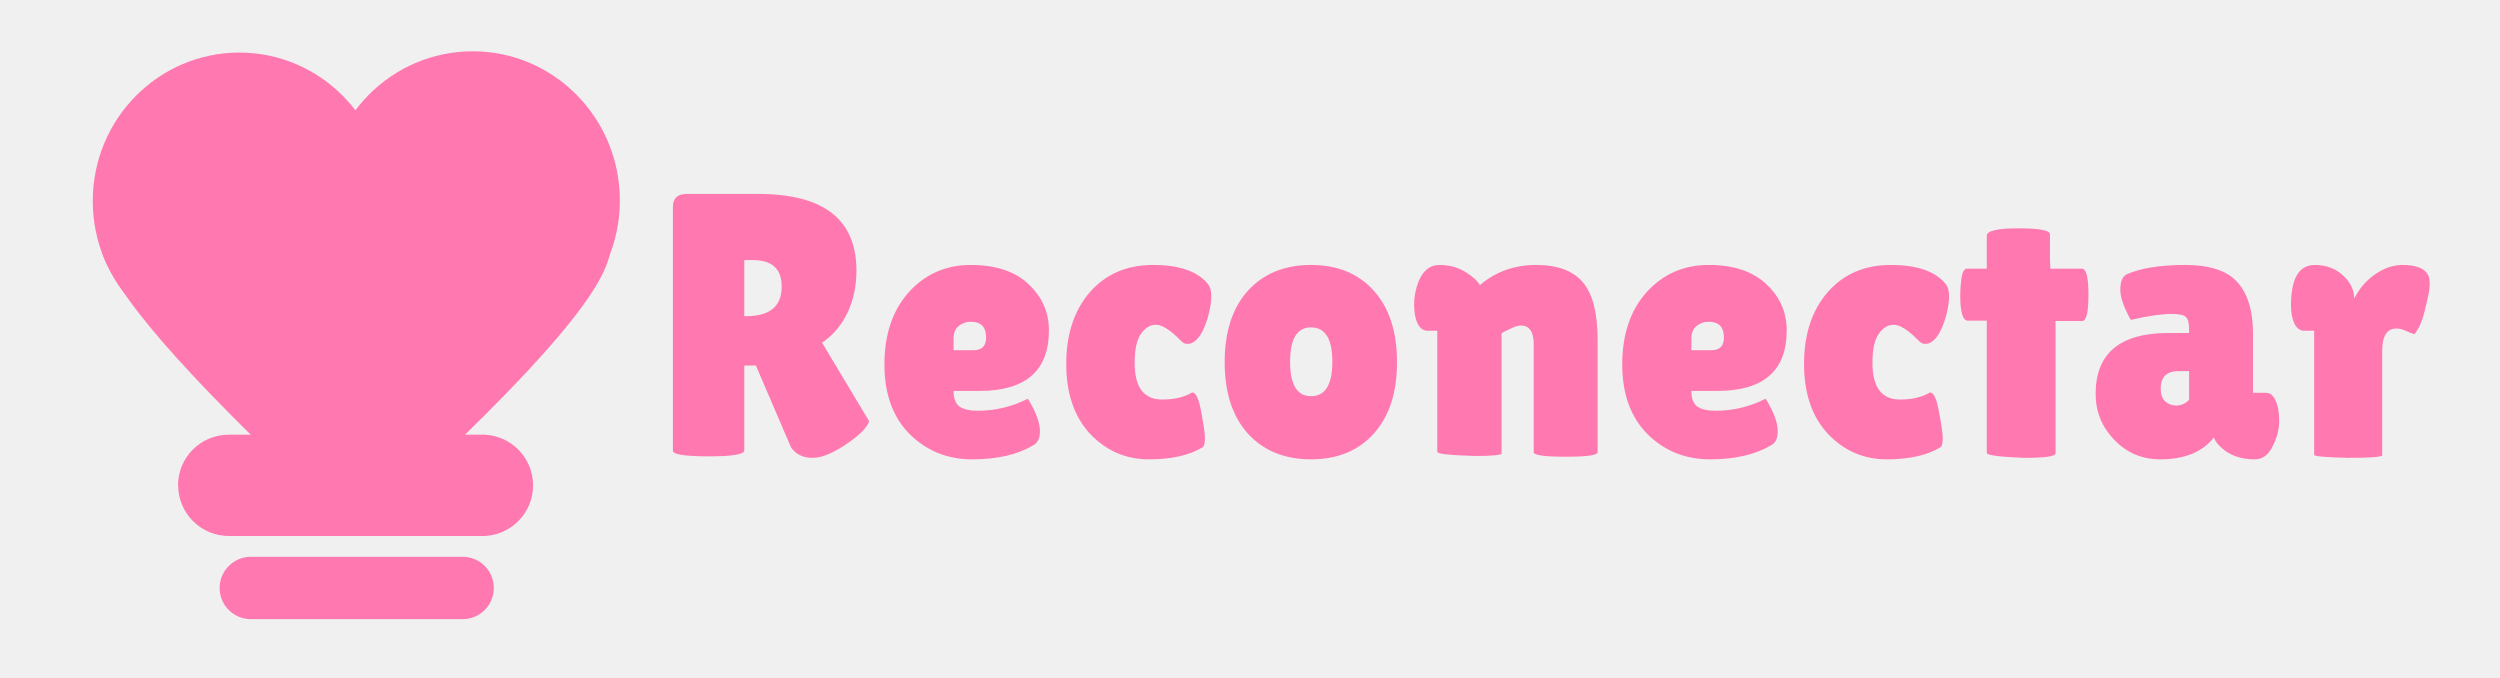
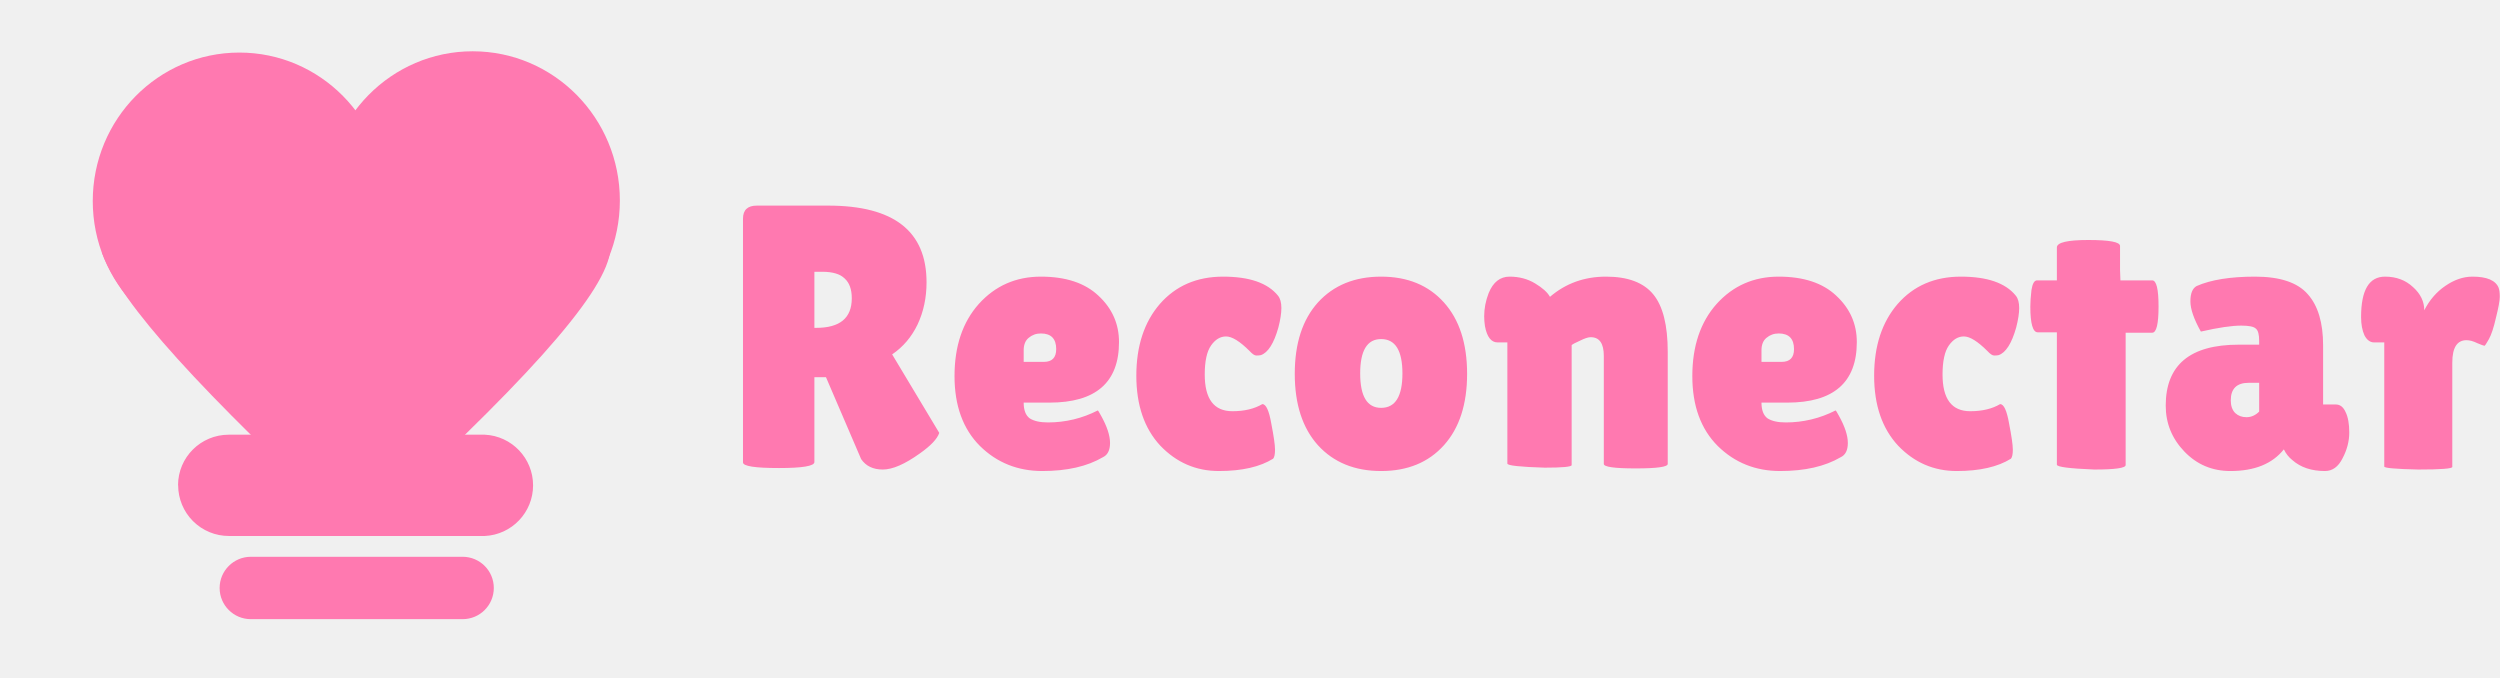
<svg xmlns="http://www.w3.org/2000/svg" width="214" height="58" fill="none">
-   <g clip-path="url(#a)" fill="#FF79B0">
+   <g fill="#FF79B0" clip-path="url(#a)">
    <path d="M33.04 17.21c0 7.03-5.62 12.72-12.55 12.72-6.93 0-12.55-5.7-12.55-12.72 0-7.02 5.62-12.71 12.55-12.71 6.93 0 12.55 5.69 12.55 12.71Z" />
    <path d="M53.06 17.16c0 7.06-5.64 12.77-12.6 12.77s-12.6-5.71-12.6-12.77c0-7.05 5.64-12.77 12.6-12.77s12.6 5.72 12.6 12.77Z" />
    <path d="M52.21 21.66c-.63 3.74-7.6 11.46-21.66 24.22-13.5-12.53-20.18-19.84-21.81-24.22l21.69-12.2 21.78 12.2Z" />
-     <path d="M15.24 41.54c0-2.4 1.95-4.33 4.34-4.33H41.5a4.34 4.34 0 0 1 0 8.67H19.6a4.34 4.34 0 0 1-4.35-4.34h-.01Zm3.56 8.79c0-1.47 1.2-2.67 2.67-2.67H39.6a2.67 2.67 0 1 1 0 5.34H21.47a2.67 2.67 0 0 1-2.67-2.67ZM63.712 38.552c0 .341-1.013.512-3.04.512-2.048 0-3.072-.16-3.072-.48V17.72c0-.747.395-1.12 1.184-1.12h6.112c5.61 0 8.416 2.187 8.416 6.56 0 1.323-.256 2.528-.768 3.616-.512 1.067-1.237 1.92-2.176 2.56l4.032 6.72c-.17.512-.725 1.099-1.664 1.76-1.28.917-2.336 1.376-3.168 1.376-.832 0-1.45-.299-1.856-.896l-3.008-7.008h-.992v7.264Zm0-16.288v4.8h.16c2.027 0 3.04-.843 3.04-2.528 0-.768-.203-1.333-.608-1.696-.384-.384-1.024-.576-1.92-.576h-.672Zm24.699 15.872c-1.344.79-3.072 1.184-5.184 1.184s-3.893-.715-5.344-2.144c-1.45-1.45-2.176-3.445-2.176-5.984 0-2.56.693-4.619 2.08-6.176 1.408-1.557 3.179-2.336 5.312-2.336 2.133 0 3.776.544 4.928 1.632 1.173 1.088 1.76 2.41 1.76 3.968 0 3.456-1.984 5.184-5.952 5.184h-2.208c0 .64.17 1.088.512 1.344.363.235.885.352 1.568.352a9.273 9.273 0 0 0 4.256-1.024c.021-.021.117.128.288.448.512.917.768 1.696.768 2.336 0 .619-.203 1.024-.608 1.216Zm-4-9.248c0-.896-.437-1.344-1.312-1.344-.405 0-.757.128-1.056.384-.277.235-.416.587-.416 1.056v.992h1.728c.704 0 1.056-.363 1.056-1.088Zm12.715 2.176c0 2.09.789 3.136 2.367 3.136 1.025 0 1.878-.203 2.561-.608.32 0 .576.555.768 1.664.213 1.088.32 1.835.32 2.24 0 .384-.054.64-.16.768-1.131.704-2.678 1.056-4.64 1.056-1.963 0-3.638-.725-5.025-2.176-1.365-1.472-2.047-3.467-2.047-5.984 0-2.539.672-4.587 2.016-6.144 1.365-1.557 3.168-2.336 5.407-2.336 2.262 0 3.83.544 4.705 1.632.192.235.288.587.288 1.056 0 .448-.086 1.003-.256 1.664-.384 1.365-.886 2.155-1.504 2.368a1.716 1.716 0 0 1-.384.032c-.15 0-.342-.128-.576-.384-.832-.832-1.504-1.248-2.016-1.248-.491 0-.918.256-1.28.768-.363.512-.544 1.344-.544 2.496Zm9.69 6.048c-1.323-1.472-1.984-3.51-1.984-6.112 0-2.603.661-4.64 1.984-6.112 1.344-1.472 3.147-2.208 5.408-2.208 2.261 0 4.053.736 5.376 2.208 1.323 1.472 1.984 3.51 1.984 6.112 0 2.603-.661 4.64-1.984 6.112-1.323 1.472-3.115 2.208-5.376 2.208s-4.064-.736-5.408-2.208Zm5.408-9.088c-1.195 0-1.792.981-1.792 2.944s.597 2.944 1.792 2.944c1.216 0 1.824-.981 1.824-2.944s-.608-2.944-1.824-2.944Zm16.31 10.784c0 .15-.768.224-2.304.224-2.133-.064-3.2-.181-3.2-.352V28.312h-.832c-.554 0-.917-.47-1.088-1.408a5.55 5.55 0 0 1-.064-.832c0-.661.128-1.323.384-1.984.384-.939.982-1.408 1.792-1.408.811 0 1.536.192 2.176.576.64.384 1.067.768 1.28 1.152 1.344-1.152 2.944-1.728 4.8-1.728 1.856 0 3.2.501 4.032 1.504.832 1.003 1.248 2.645 1.248 4.928v9.6c0 .256-.917.384-2.752.384-1.813 0-2.72-.128-2.72-.384v-9.248c0-1.067-.373-1.6-1.12-1.6-.213 0-.512.096-.896.288-.384.17-.629.299-.736.384v10.272Zm23.033-.672c-1.344.79-3.072 1.184-5.184 1.184s-3.893-.715-5.344-2.144c-1.45-1.45-2.176-3.445-2.176-5.984 0-2.56.694-4.619 2.08-6.176 1.408-1.557 3.179-2.336 5.312-2.336 2.134 0 3.776.544 4.928 1.632 1.174 1.088 1.76 2.41 1.76 3.968 0 3.456-1.984 5.184-5.952 5.184h-2.208c0 .64.171 1.088.512 1.344.363.235.886.352 1.568.352a9.27 9.27 0 0 0 4.256-1.024c.022-.021.118.128.288.448.512.917.768 1.696.768 2.336 0 .619-.202 1.024-.608 1.216Zm-4-9.248c0-.896-.437-1.344-1.312-1.344-.405 0-.757.128-1.056.384-.277.235-.416.587-.416 1.056v.992h1.728c.704 0 1.056-.363 1.056-1.088Zm12.715 2.176c0 2.09.789 3.136 2.368 3.136 1.024 0 1.877-.203 2.56-.608.32 0 .576.555.768 1.664.213 1.088.32 1.835.32 2.24 0 .384-.054.64-.16.768-1.131.704-2.678 1.056-4.64 1.056-1.963 0-3.638-.725-5.024-2.176-1.366-1.472-2.048-3.467-2.048-5.984 0-2.539.672-4.587 2.016-6.144 1.365-1.557 3.168-2.336 5.408-2.336 2.261 0 3.829.544 4.704 1.632.192.235.288.587.288 1.056 0 .448-.086 1.003-.256 1.664-.384 1.365-.886 2.155-1.504 2.368a1.716 1.716 0 0 1-.384.032c-.15 0-.342-.128-.576-.384-.832-.832-1.504-1.248-2.016-1.248-.491 0-.918.256-1.28.768-.363.512-.544 1.344-.544 2.496Zm15.674 7.744c0 .256-.896.384-2.688.384-2.133-.085-3.2-.224-3.2-.416V27.448h-1.632c-.426 0-.64-.736-.64-2.208 0-.384.032-.853.096-1.408.086-.555.246-.832.48-.832h1.696v-2.816c0-.427.896-.64 2.688-.64 1.814 0 2.72.17 2.72.512v2.048l.032.896h2.72c.363 0 .544.747.544 2.24 0 1.493-.181 2.24-.544 2.24h-2.272v11.328Zm6.438-11.424c-.598-1.067-.896-1.93-.896-2.592 0-.683.181-1.12.544-1.312 1.216-.533 2.88-.8 4.992-.8 2.133 0 3.637.501 4.512 1.504.874.981 1.312 2.443 1.312 4.384v5.056h1.088c.362 0 .64.213.832.64.213.427.319 1.013.319 1.76 0 .747-.191 1.483-.575 2.208-.363.725-.864 1.088-1.504 1.088-1.152 0-2.08-.31-2.784-.928a2.578 2.578 0 0 1-.736-.928c-.982 1.237-2.507 1.856-4.576 1.856-1.558 0-2.87-.555-3.936-1.664-1.067-1.11-1.6-2.421-1.6-3.936 0-3.477 2.08-5.216 6.24-5.216h1.759v-.32c0-.555-.095-.907-.287-1.056-.171-.17-.587-.256-1.248-.256-.811 0-1.963.17-3.456.512Zm2.56 5.888c0 .47.128.832.384 1.088.256.235.576.352.96.352.405 0 .768-.16 1.087-.48v-2.464h-.895c-1.024 0-1.536.501-1.536 1.504Zm18.963 5.696c0 .15-.971.224-2.912.224-1.942-.043-2.912-.128-2.912-.256V28.312h-.864c-.342 0-.619-.203-.832-.608-.192-.427-.288-.95-.288-1.568 0-2.304.682-3.456 2.048-3.456.96 0 1.76.299 2.4.896.64.576.96 1.237.96 1.984.448-.875 1.045-1.568 1.792-2.08.768-.533 1.546-.8 2.336-.8 1.237 0 1.984.32 2.24.96.064.17.096.427.096.768 0 .32-.107.907-.32 1.76-.192.853-.395 1.472-.608 1.856-.214.384-.342.576-.384.576-.043 0-.246-.075-.608-.224-.342-.17-.651-.256-.928-.256-.811 0-1.216.64-1.216 1.92v8.928Z" />
+     <path d="M15.24 41.54c0-2.4 1.95-4.33 4.34-4.33H41.5a4.34 4.34 0 0 1 0 8.67H19.6a4.34 4.34 0 0 1-4.35-4.34h-.01Zm3.56 8.79c0-1.47 1.2-2.67 2.67-2.67H39.6a2.67 2.67 0 0 1 0 5.34H21.47a2.67 2.67 0 0 1-2.67-2.67ZM69.712 39.552c0 .341-1.013.512-3.04.512-2.048 0-3.072-.16-3.072-.48V18.72c0-.747.395-1.12 1.184-1.12h6.112c5.61 0 8.416 2.187 8.416 6.56 0 1.323-.256 2.528-.768 3.616-.512 1.067-1.237 1.92-2.176 2.56l4.032 6.72c-.17.512-.725 1.099-1.664 1.76-1.28.917-2.336 1.376-3.168 1.376-.832 0-1.45-.299-1.856-.896l-3.008-7.008h-.992v7.264Zm0-16.288v4.8h.16c2.027 0 3.04-.843 3.04-2.528 0-.768-.203-1.333-.608-1.696-.384-.384-1.024-.576-1.92-.576h-.672Zm24.699 15.872c-1.344.79-3.072 1.184-5.184 1.184s-3.893-.715-5.344-2.144c-1.45-1.45-2.176-3.445-2.176-5.984 0-2.56.693-4.619 2.08-6.176 1.408-1.557 3.179-2.336 5.312-2.336 2.133 0 3.776.544 4.928 1.632 1.173 1.088 1.76 2.41 1.76 3.968 0 3.456-1.984 5.184-5.952 5.184h-2.208c0 .64.17 1.088.512 1.344.363.235.885.352 1.568.352a9.273 9.273 0 0 0 4.256-1.024c.021-.021.117.128.288.448.512.917.768 1.696.768 2.336 0 .619-.203 1.024-.608 1.216Zm-4-9.248c0-.896-.437-1.344-1.312-1.344-.405 0-.757.128-1.056.384-.277.235-.416.587-.416 1.056v.992h1.728c.704 0 1.056-.363 1.056-1.088Zm12.715 2.176c0 2.09.789 3.136 2.368 3.136 1.024 0 1.877-.203 2.56-.608.32 0 .576.555.768 1.664.213 1.088.32 1.835.32 2.24 0 .384-.054.64-.16.768-1.131.704-2.678 1.056-4.64 1.056-1.963 0-3.638-.725-5.025-2.176-1.365-1.472-2.047-3.467-2.047-5.984 0-2.539.672-4.587 2.016-6.144 1.365-1.557 3.168-2.336 5.408-2.336 2.261 0 3.829.544 4.704 1.632.192.235.288.587.288 1.056 0 .448-.086 1.003-.256 1.664-.384 1.365-.886 2.155-1.504 2.368a1.716 1.716 0 0 1-.384.032c-.15 0-.342-.128-.576-.384-.832-.832-1.504-1.248-2.016-1.248-.491 0-.918.256-1.28.768-.363.512-.544 1.344-.544 2.496Zm9.69 6.048c-1.323-1.472-1.984-3.51-1.984-6.112 0-2.603.661-4.64 1.984-6.112 1.344-1.472 3.147-2.208 5.408-2.208 2.261 0 4.053.736 5.376 2.208 1.323 1.472 1.984 3.51 1.984 6.112 0 2.603-.661 4.64-1.984 6.112-1.323 1.472-3.115 2.208-5.376 2.208s-4.064-.736-5.408-2.208Zm5.408-9.088c-1.195 0-1.792.981-1.792 2.944s.597 2.944 1.792 2.944c1.216 0 1.824-.981 1.824-2.944s-.608-2.944-1.824-2.944Zm16.31 10.784c0 .15-.768.224-2.304.224-2.133-.064-3.2-.181-3.2-.352V29.312h-.832c-.554 0-.917-.47-1.088-1.408a5.55 5.55 0 0 1-.064-.832c0-.661.128-1.323.384-1.984.384-.939.982-1.408 1.792-1.408.811 0 1.536.192 2.176.576.64.384 1.067.768 1.28 1.152 1.344-1.152 2.944-1.728 4.8-1.728 1.856 0 3.2.501 4.032 1.504.832 1.003 1.248 2.645 1.248 4.928v9.6c0 .256-.917.384-2.752.384-1.813 0-2.72-.128-2.72-.384v-9.248c0-1.067-.373-1.6-1.12-1.6-.213 0-.512.096-.896.288-.384.17-.629.299-.736.384v10.272Zm23.033-.672c-1.344.79-3.072 1.184-5.184 1.184s-3.893-.715-5.344-2.144c-1.45-1.45-2.176-3.445-2.176-5.984 0-2.56.694-4.619 2.08-6.176 1.408-1.557 3.179-2.336 5.312-2.336 2.134 0 3.776.544 4.928 1.632 1.174 1.088 1.76 2.41 1.76 3.968 0 3.456-1.984 5.184-5.952 5.184h-2.208c0 .64.171 1.088.512 1.344.363.235.886.352 1.568.352a9.27 9.27 0 0 0 4.256-1.024c.022-.021.118.128.288.448.512.917.768 1.696.768 2.336 0 .619-.202 1.024-.608 1.216Zm-4-9.248c0-.896-.437-1.344-1.312-1.344-.405 0-.757.128-1.056.384-.277.235-.416.587-.416 1.056v.992h1.728c.704 0 1.056-.363 1.056-1.088Zm12.715 2.176c0 2.09.789 3.136 2.368 3.136 1.024 0 1.877-.203 2.56-.608.32 0 .576.555.768 1.664.213 1.088.32 1.835.32 2.24 0 .384-.054.64-.16.768-1.131.704-2.678 1.056-4.64 1.056-1.963 0-3.638-.725-5.024-2.176-1.366-1.472-2.048-3.467-2.048-5.984 0-2.539.672-4.587 2.016-6.144 1.365-1.557 3.168-2.336 5.408-2.336 2.261 0 3.829.544 4.704 1.632.192.235.288.587.288 1.056 0 .448-.086 1.003-.256 1.664-.384 1.365-.886 2.155-1.504 2.368a1.716 1.716 0 0 1-.384.032c-.15 0-.342-.128-.576-.384-.832-.832-1.504-1.248-2.016-1.248-.491 0-.918.256-1.28.768-.363.512-.544 1.344-.544 2.496Zm15.674 7.744c0 .256-.896.384-2.688.384-2.133-.085-3.2-.224-3.2-.416V28.448h-1.632c-.426 0-.64-.736-.64-2.208 0-.384.032-.853.096-1.408.086-.555.246-.832.48-.832h1.696v-2.816c0-.427.896-.64 2.688-.64 1.814 0 2.72.17 2.72.512v2.048l.032.896h2.72c.363 0 .544.747.544 2.24 0 1.493-.181 2.24-.544 2.24h-2.272v11.328Zm6.438-11.424c-.598-1.067-.896-1.93-.896-2.592 0-.683.181-1.12.544-1.312 1.216-.533 2.88-.8 4.992-.8 2.133 0 3.637.501 4.512 1.504.874.981 1.312 2.443 1.312 4.384v5.056h1.088c.362 0 .64.213.832.64.213.427.319 1.013.319 1.76 0 .747-.191 1.483-.575 2.208-.363.725-.864 1.088-1.504 1.088-1.152 0-2.08-.31-2.784-.928a2.578 2.578 0 0 1-.736-.928c-.982 1.237-2.507 1.856-4.576 1.856-1.558 0-2.87-.555-3.936-1.664-1.067-1.11-1.6-2.421-1.6-3.936 0-3.477 2.08-5.216 6.24-5.216h1.759v-.32c0-.555-.095-.907-.287-1.056-.171-.17-.587-.256-1.248-.256-.811 0-1.963.17-3.456.512Zm2.56 5.888c0 .47.128.832.384 1.088.256.235.576.352.96.352.405 0 .768-.16 1.087-.48v-2.464h-.895c-1.024 0-1.536.501-1.536 1.504Zm18.963 5.696c0 .15-.971.224-2.912.224-1.942-.043-2.912-.128-2.912-.256V29.312h-.864c-.342 0-.619-.203-.832-.608-.192-.427-.288-.95-.288-1.568 0-2.304.682-3.456 2.048-3.456.96 0 1.76.299 2.4.896.64.576.96 1.237.96 1.984.448-.875 1.045-1.568 1.792-2.08.768-.533 1.546-.8 2.336-.8 1.237 0 1.984.32 2.24.96.064.17.096.427.096.768 0 .32-.107.907-.32 1.76-.192.853-.395 1.472-.608 1.856-.214.384-.342.576-.384.576-.043 0-.246-.075-.608-.224-.342-.17-.651-.256-.928-.256-.811 0-1.216.64-1.216 1.92v8.928Z" />
  </g>
  <defs>
    <clipPath id="a">
      <path fill="#fff" d="M0 0h214v58H0z" />
    </clipPath>
  </defs>
</svg>
